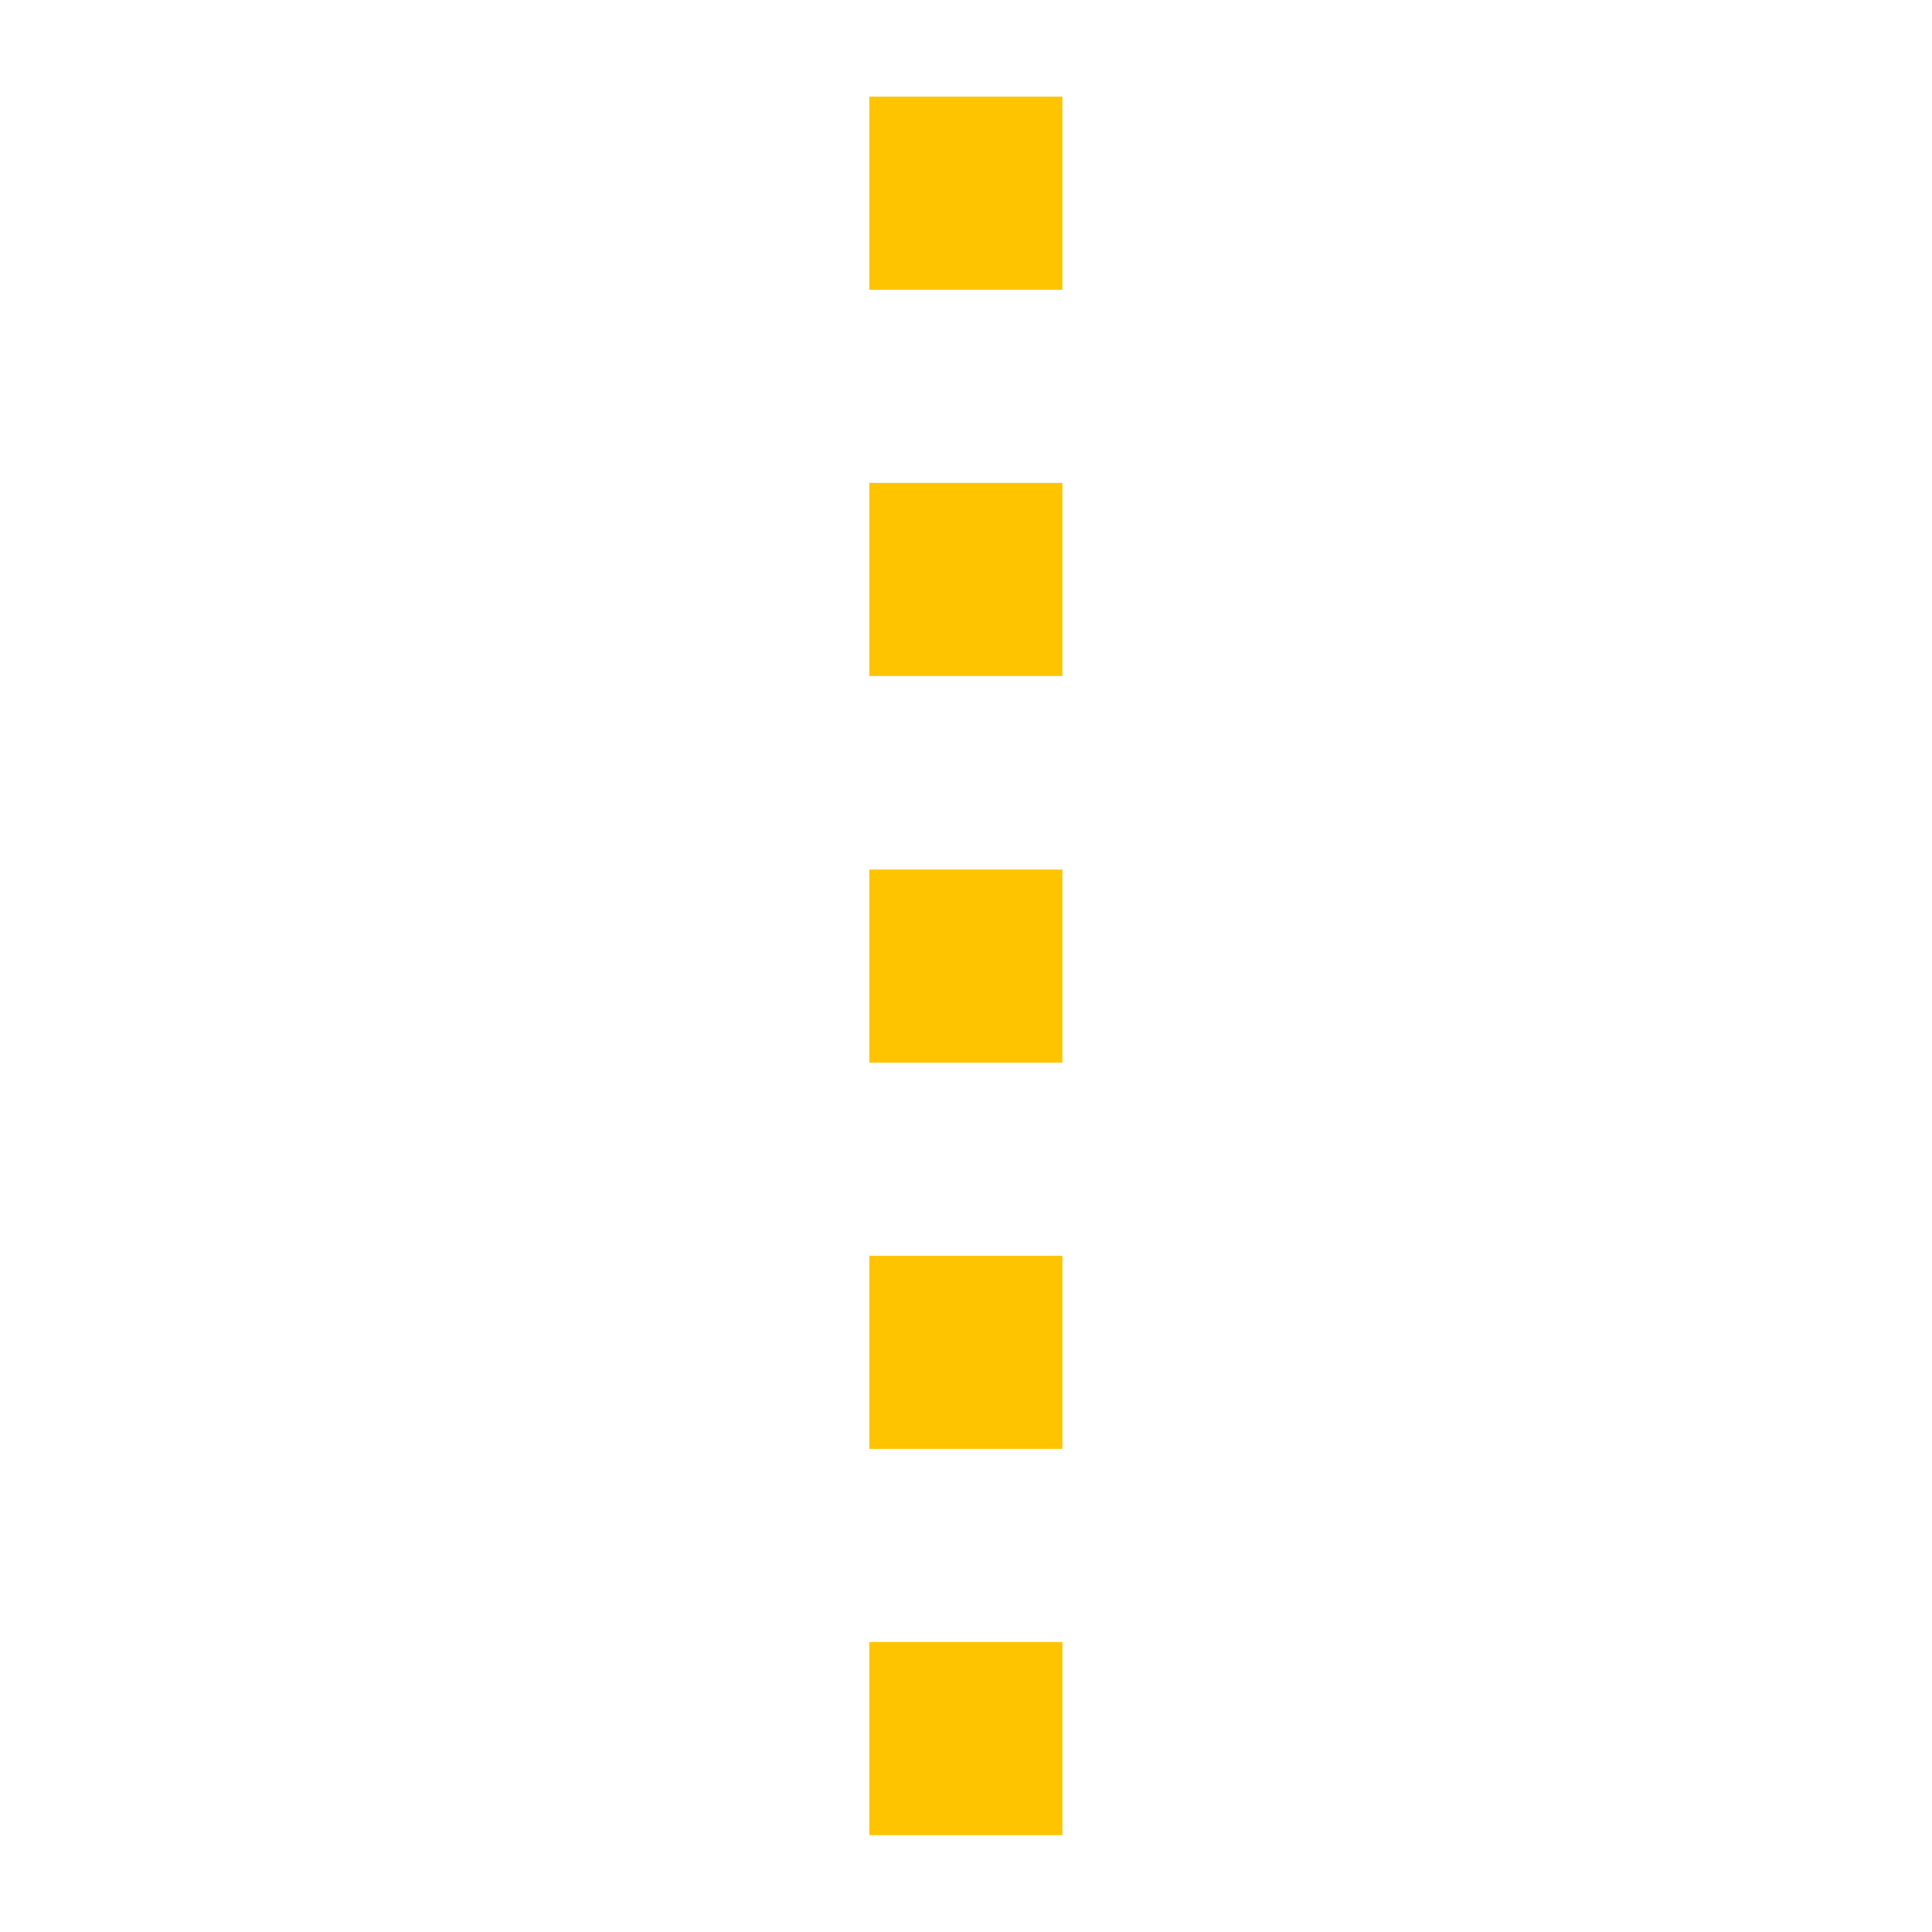
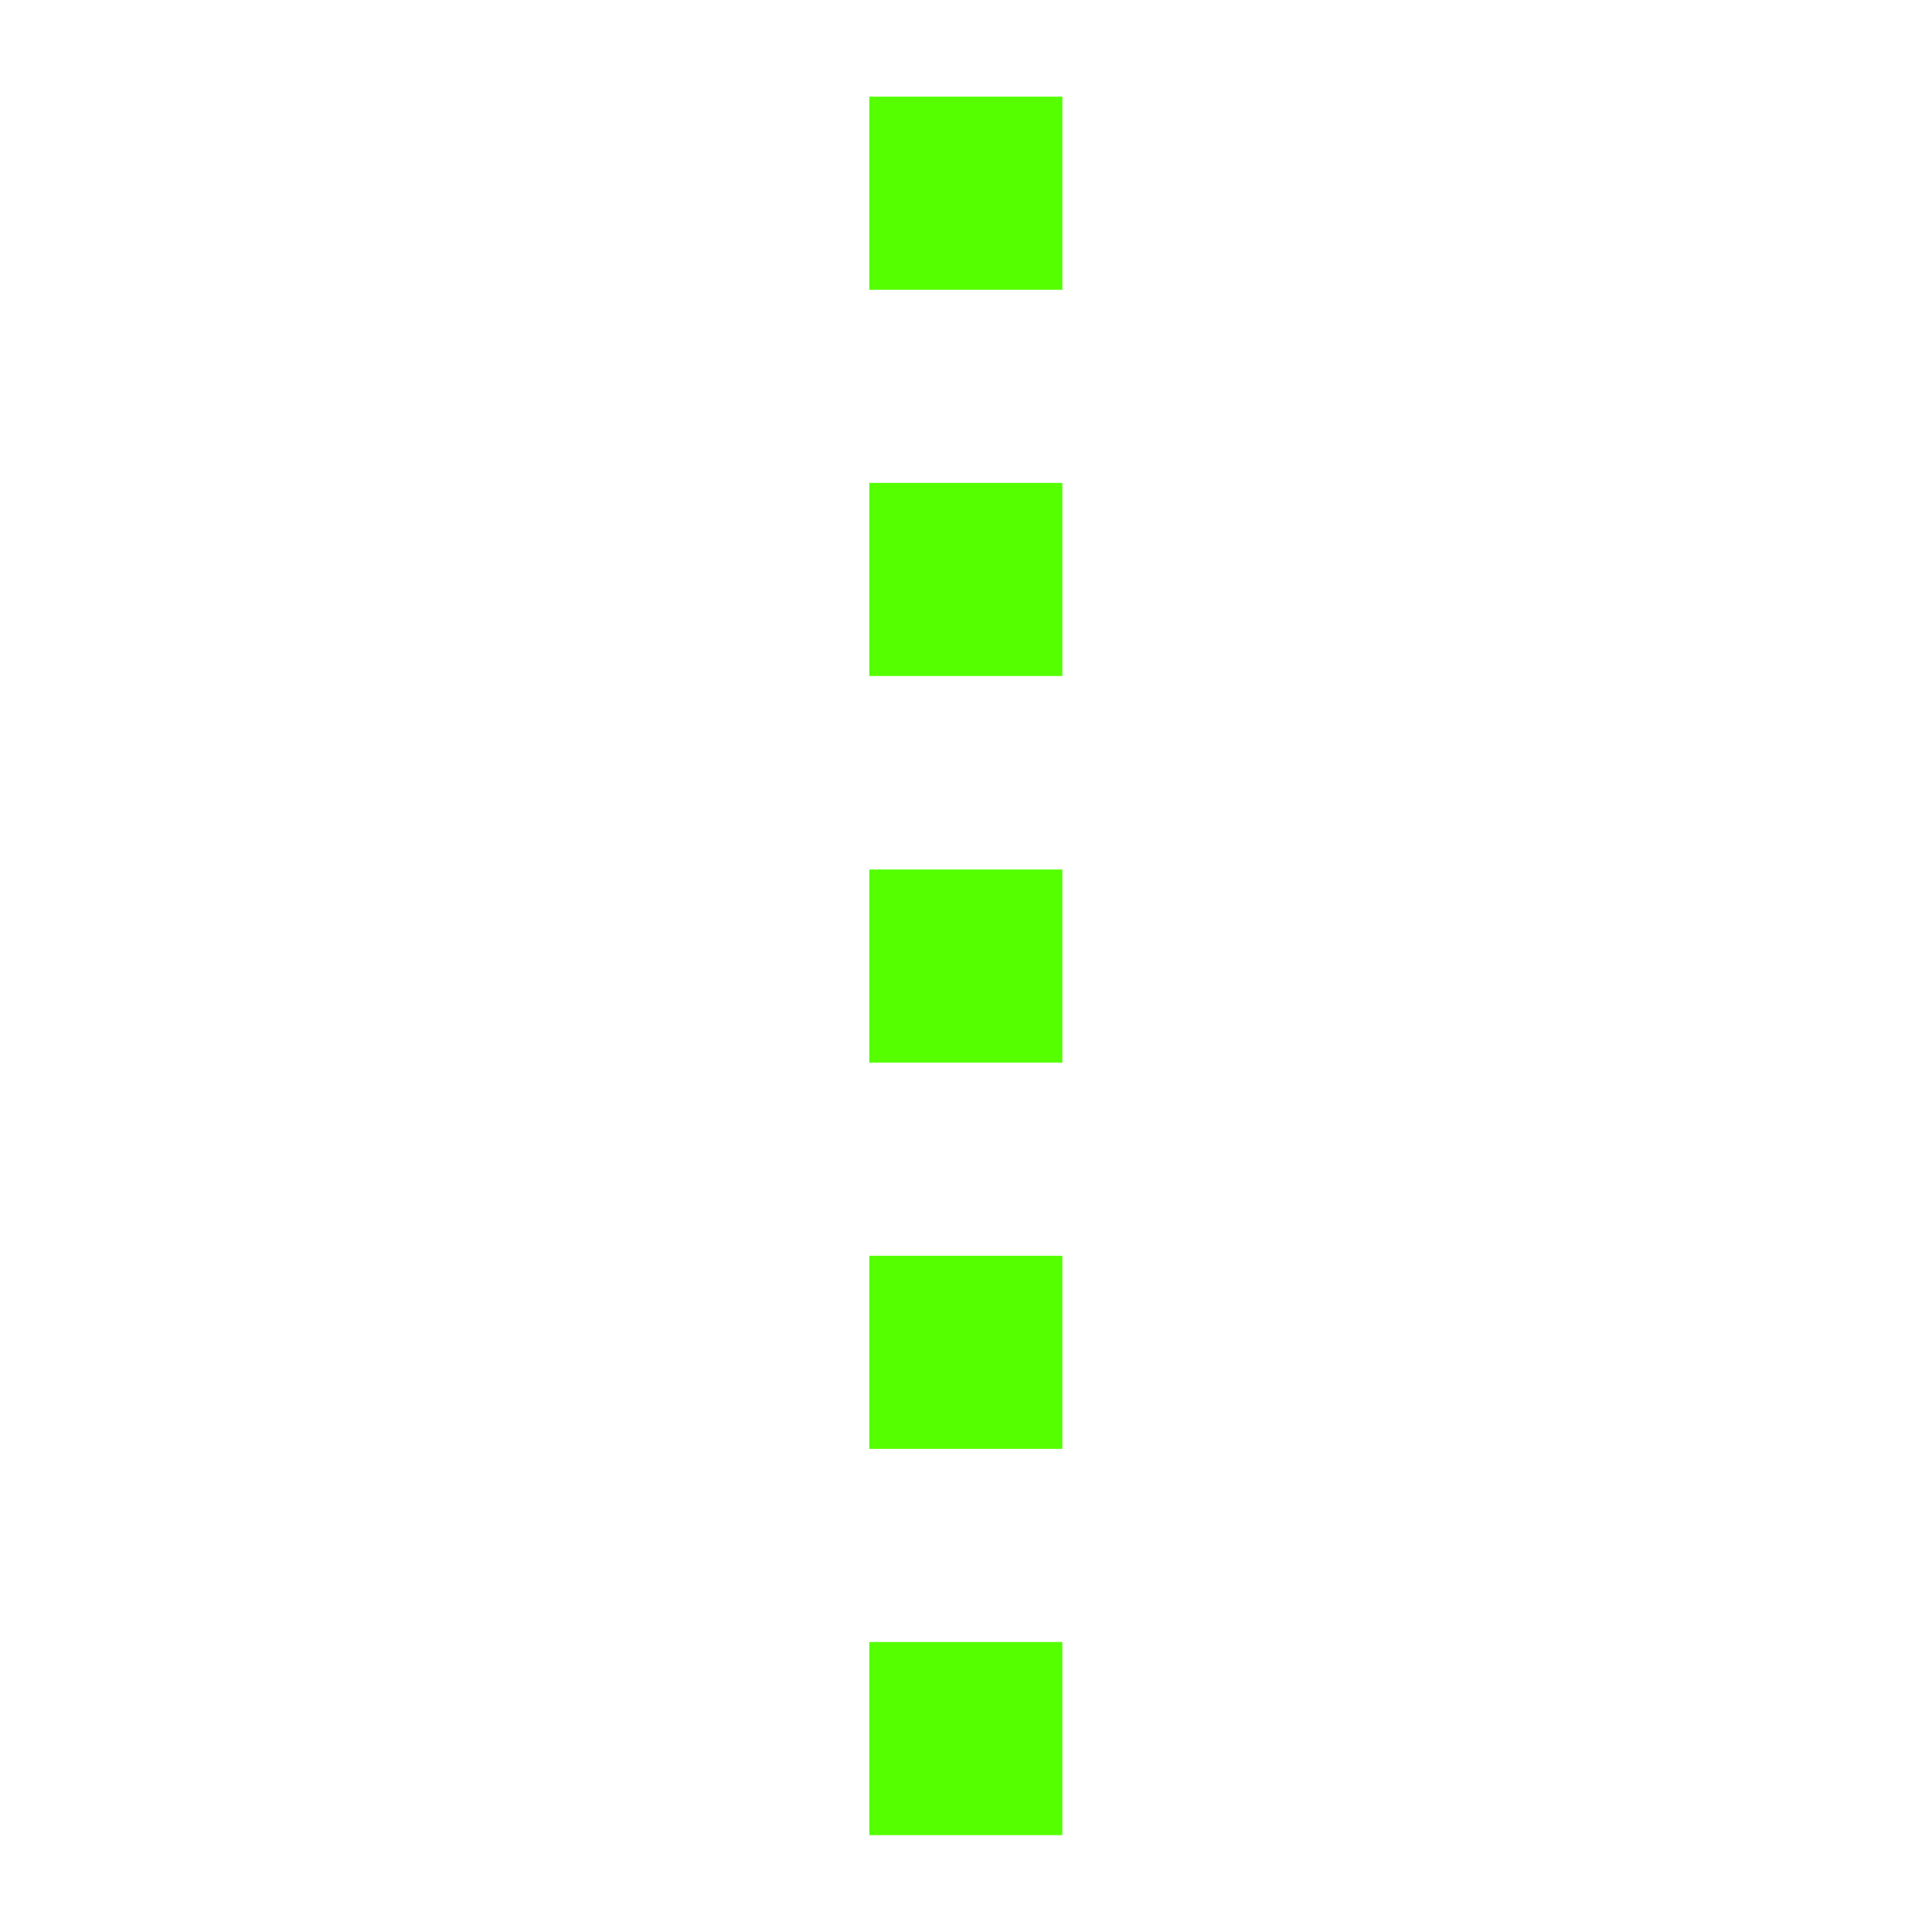
<svg xmlns="http://www.w3.org/2000/svg" width="20" height="20" viewBox="0 0 5.292 5.292" version="1.1" id="svg8">
  <defs id="defs2" />
  <g id="layer1" transform="translate(0,-291.7083)">
    <g id="g847" transform="matrix(0.05207439,0,0,0.05207453,-0.9012516,282.412)">
      <g id="g851">
        <g id="g1059" transform="matrix(1.998622,0,0,1.998619,17.32448,-313.5231)">
          <path style="opacity:1;fill:none;fill-opacity:0.494;stroke:#ffffff00;stroke-width:0.07;stroke-linecap:round;stroke-linejoin:round;stroke-miterlimit:4;stroke-dasharray:none;stroke-dashoffset:0;stroke-opacity:1;paint-order:stroke fill markers" d="M 25.4,271.6 -8.0000008e-7,246.2 H 50.8 Z" id="path883" />
          <path id="path880" d="m 25.4,271.6 25.4,25.4 H 0 Z" style="opacity:1;fill:none;fill-opacity:0.494;stroke:#ffffff00;stroke-width:0.07;stroke-linecap:round;stroke-linejoin:round;stroke-miterlimit:4;stroke-dasharray:none;stroke-dashoffset:0;stroke-opacity:1;paint-order:stroke fill markers" />
          <rect ry="5.053" y="253.849" x="7.649" height="35.529" width="35.529" id="rect870" style="opacity:1;fill:none;fill-opacity:0.494;stroke:#ffffff00;stroke-width:0.062;stroke-linecap:round;stroke-linejoin:round;stroke-miterlimit:4;stroke-dasharray:none;stroke-dashoffset:0;stroke-opacity:1;paint-order:stroke fill markers" />
          <circle r="25.397" cy="271.6" cx="25.4" id="path872" style="opacity:1;fill:none;fill-opacity:0.494;stroke:#ffffff00;stroke-width:0.076;stroke-linecap:round;stroke-linejoin:round;stroke-miterlimit:4;stroke-dasharray:none;stroke-dashoffset:0;stroke-opacity:1;paint-order:stroke fill markers" />
          <circle transform="rotate(-45)" cx="-174.09" cy="210.011" r="12.656" id="path876" style="opacity:1;fill:none;fill-opacity:0.494;stroke:#ffffff00;stroke-width:0.074;stroke-linecap:round;stroke-linejoin:round;stroke-miterlimit:4;stroke-dasharray:none;stroke-dashoffset:0;stroke-opacity:1;paint-order:stroke fill markers" />
          <path id="path904" d="m 25.4,271.6 -25.4,25.4 v -50.8 z" style="opacity:1;fill:none;fill-opacity:0.494;stroke:#ffffff00;stroke-width:0.07;stroke-linecap:round;stroke-linejoin:round;stroke-miterlimit:4;stroke-dasharray:none;stroke-dashoffset:0;stroke-opacity:1;paint-order:stroke fill markers" />
          <path style="opacity:1;fill:none;fill-opacity:0.494;stroke:#ffffff00;stroke-width:0.07;stroke-linecap:round;stroke-linejoin:round;stroke-miterlimit:4;stroke-dasharray:none;stroke-dashoffset:0;stroke-opacity:1;paint-order:stroke fill markers" d="m 25.4,271.6 25.4,-25.4 v 50.8 z" id="path906" />
          <rect ry="5.051" y="256.393" x="2.566" height="30.44" width="45.694" id="rect837" style="opacity:1;fill:none;fill-opacity:0.494;stroke:#ffffff00;stroke-width:0.066;stroke-linecap:round;stroke-linejoin:round;stroke-miterlimit:4;stroke-dasharray:none;stroke-dashoffset:0;stroke-opacity:1;paint-order:stroke fill markers" />
          <rect style="opacity:1;fill:none;fill-opacity:0.494;stroke:#ffffff00;stroke-width:0.066;stroke-linecap:round;stroke-linejoin:round;stroke-miterlimit:4;stroke-dasharray:none;stroke-dashoffset:0;stroke-opacity:1;paint-order:stroke fill markers" id="rect831" width="45.694" height="30.441" x="248.766" y="-40.633" ry="5.051" transform="rotate(90)" />
        </g>
      </g>
    </g>
    <path style="opacity:1;fill:#ffc107;fill-opacity:1;stroke:none;stroke-width:0.386;stroke-miterlimit:4;stroke-dasharray:none;stroke-opacity:1" d="m 50.206,401.677 c 110.217,0.713 55.109,0.356 0,0 z" id="rect997" />
    <g id="g839">
-       <rect y="291.973" x="2.381" height="0.529" width="0.529" id="rect827" style="opacity:1;fill:#ffc400;fill-opacity:1;stroke:none;stroke-width:0.529;stroke-linecap:round;stroke-linejoin:round;stroke-miterlimit:4;stroke-dasharray:none;stroke-dashoffset:0;stroke-opacity:1" />
-       <rect style="opacity:1;fill:#ffc400;fill-opacity:1;stroke:none;stroke-width:0.529;stroke-linecap:round;stroke-linejoin:round;stroke-miterlimit:4;stroke-dasharray:none;stroke-dashoffset:0;stroke-opacity:1" id="rect829" width="0.529" height="0.529" x="2.381" y="296.206" />
-       <rect y="295.148" x="2.381" height="0.529" width="0.529" id="rect832" style="opacity:1;fill:#ffc400;fill-opacity:1;stroke:none;stroke-width:0.529;stroke-linecap:round;stroke-linejoin:round;stroke-miterlimit:4;stroke-dasharray:none;stroke-dashoffset:0;stroke-opacity:1" />
-       <rect style="opacity:1;fill:#ffc400;fill-opacity:1;stroke:none;stroke-width:0.529;stroke-linecap:round;stroke-linejoin:round;stroke-miterlimit:4;stroke-dasharray:none;stroke-dashoffset:0;stroke-opacity:1" id="rect834" width="0.529" height="0.529" x="2.381" y="294.09" />
-       <rect y="293.031" x="2.381" height="0.529" width="0.529" id="rect836" style="opacity:1;fill:#ffc400;fill-opacity:1;stroke:none;stroke-width:0.529;stroke-linecap:round;stroke-linejoin:round;stroke-miterlimit:4;stroke-dasharray:none;stroke-dashoffset:0;stroke-opacity:1" />
+       <rect y="291.973" x="2.381" height="0.529" width="0.529" id="rect827" style="opacity:1;fill:#55ff00;fill-opacity:1;stroke:none;stroke-width:0.529;stroke-linecap:round;stroke-linejoin:round;stroke-miterlimit:4;stroke-dasharray:none;stroke-dashoffset:0;stroke-opacity:1" />
+       <rect style="opacity:1;fill:#55ff00;fill-opacity:1;stroke:none;stroke-width:0.529;stroke-linecap:round;stroke-linejoin:round;stroke-miterlimit:4;stroke-dasharray:none;stroke-dashoffset:0;stroke-opacity:1" id="rect829" width="0.529" height="0.529" x="2.381" y="296.206" />
+       <rect y="295.148" x="2.381" height="0.529" width="0.529" id="rect832" style="opacity:1;fill:#55ff00;fill-opacity:1;stroke:none;stroke-width:0.529;stroke-linecap:round;stroke-linejoin:round;stroke-miterlimit:4;stroke-dasharray:none;stroke-dashoffset:0;stroke-opacity:1" />
+       <rect style="opacity:1;fill:#55ff00;fill-opacity:1;stroke:none;stroke-width:0.529;stroke-linecap:round;stroke-linejoin:round;stroke-miterlimit:4;stroke-dasharray:none;stroke-dashoffset:0;stroke-opacity:1" id="rect834" width="0.529" height="0.529" x="2.381" y="294.09" />
+       <rect y="293.031" x="2.381" height="0.529" width="0.529" id="rect836" style="opacity:1;fill:#55ff00;fill-opacity:1;stroke:none;stroke-width:0.529;stroke-linecap:round;stroke-linejoin:round;stroke-miterlimit:4;stroke-dasharray:none;stroke-dashoffset:0;stroke-opacity:1" />
    </g>
  </g>
</svg>
